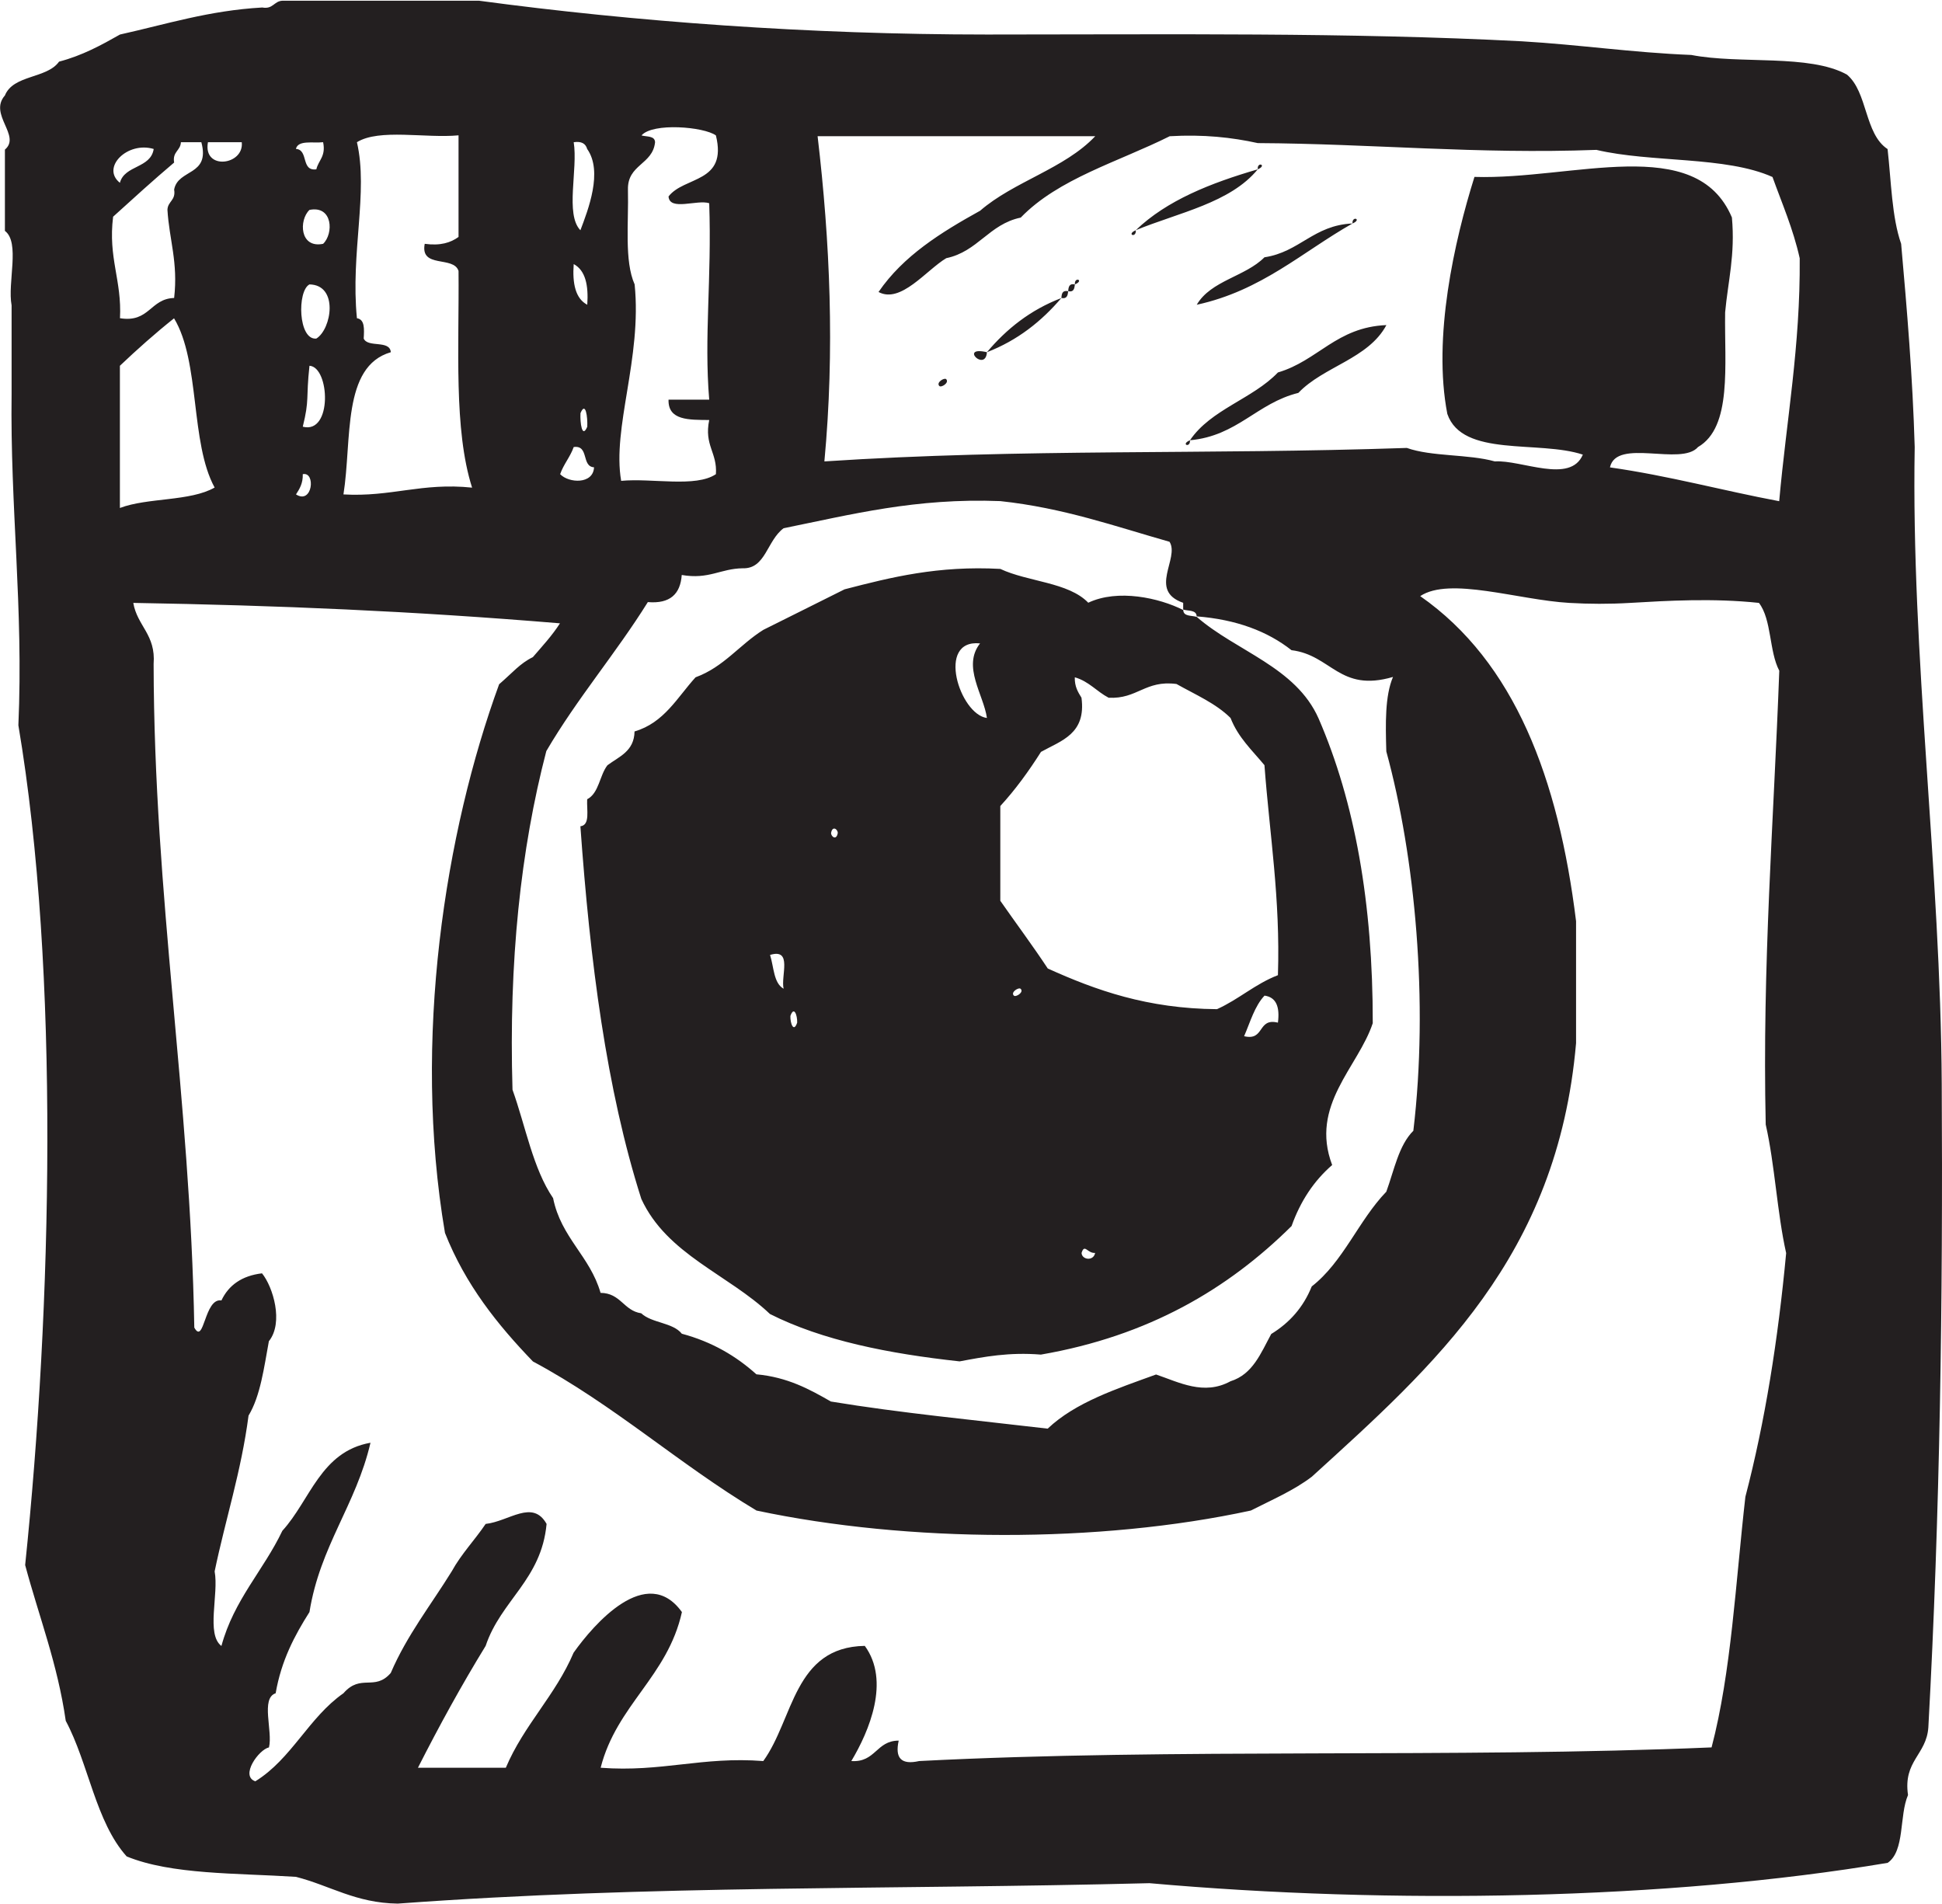
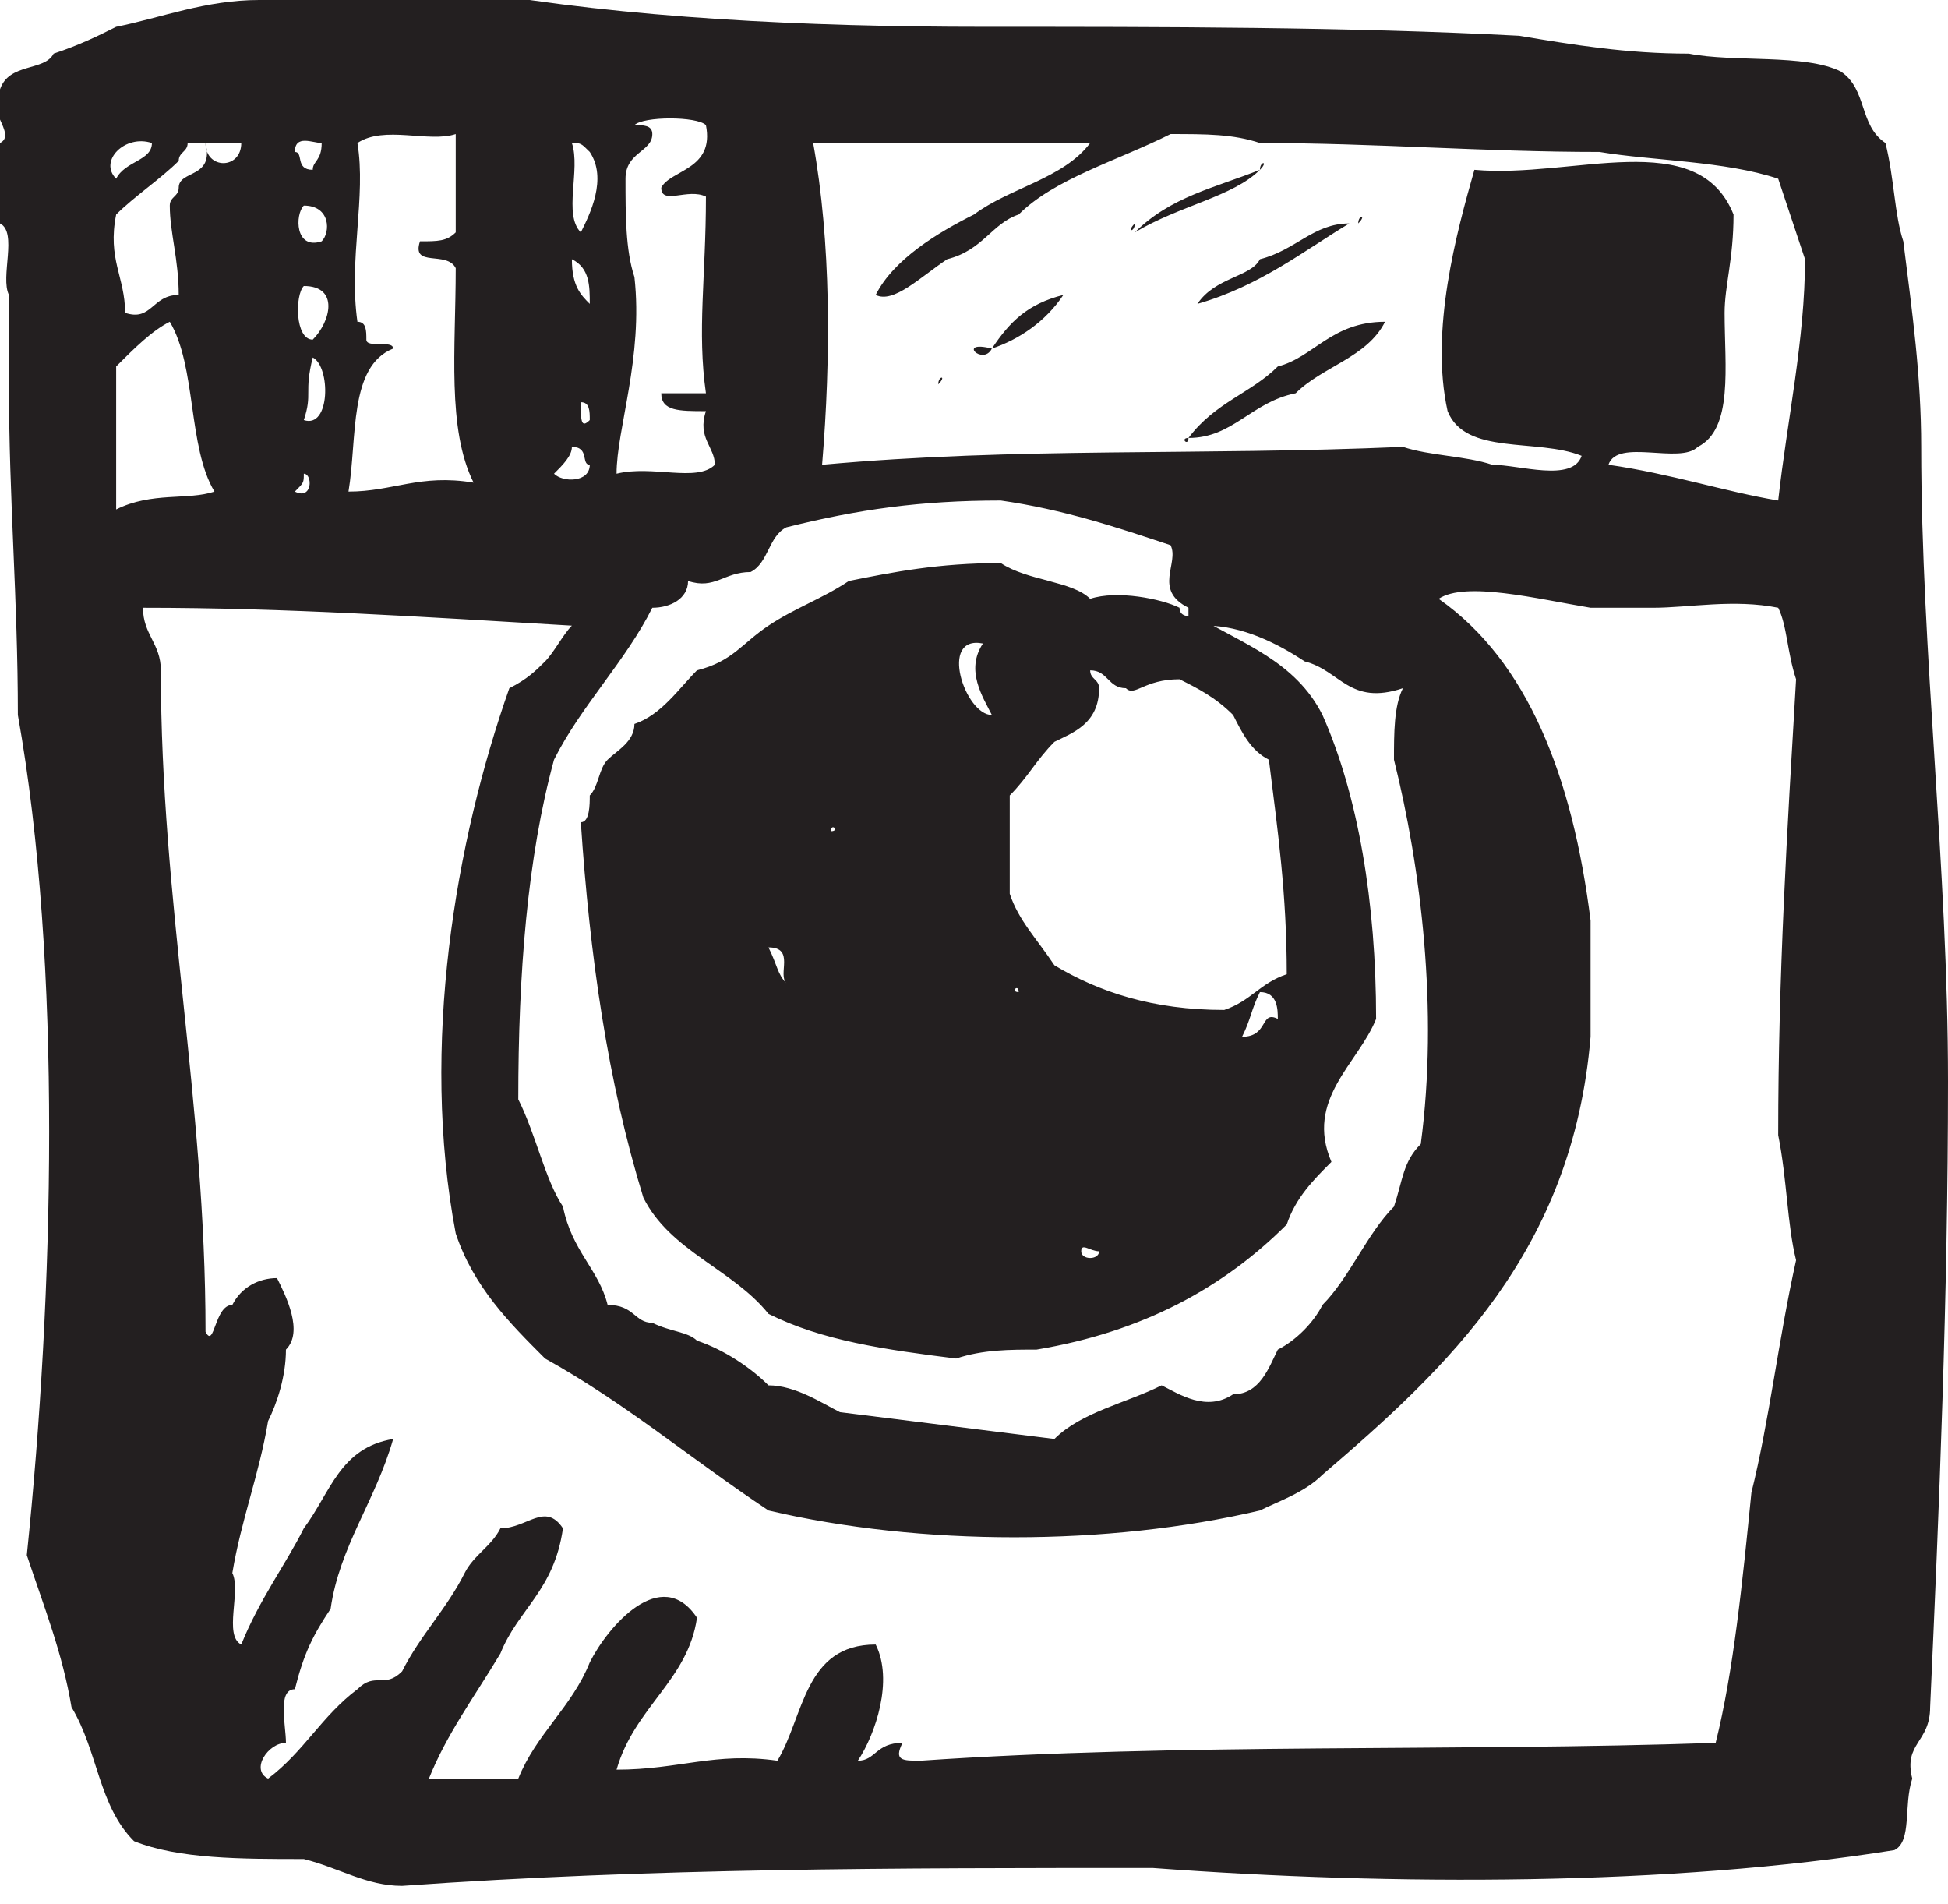
- <svg xmlns="http://www.w3.org/2000/svg" version="1.1" id="Layer_1" x="0px" y="0px" width="21.769px" height="21.334px" viewBox="53.115 53.19 21.769 21.334" enable-background="new 53.115 53.19 21.769 21.334" xml:space="preserve">
+ <svg xmlns="http://www.w3.org/2000/svg" version="1.1" id="Layer_1" x="0px" y="0px" viewBox="-188 140.7 21.8 21.3" style="enable-background:new -188 140.7 21.8 21.3;" xml:space="preserve">
+   <style type="text/css">
+ 	.st0{fill:#231F20;}
+ </style>
  <g id="instagram">
    <g>
-       <path fill="#231F20" d="M74.881,65.336c-0.013-2.395-0.344-4.788-0.303-7.135c-0.023-0.788-0.086-1.535-0.152-2.278 c-0.105-0.3-0.111-0.699-0.152-1.062c-0.26-0.17-0.222-0.64-0.456-0.835c-0.423-0.233-1.201-0.114-1.744-0.22 c-0.657-0.026-1.254-0.115-1.899-0.153c-1.936-0.101-3.973-0.076-5.996-0.076c-2.001,0-3.954-0.145-5.695-0.379h-2.202 c-0.097,0.004-0.105,0.098-0.227,0.076c-0.599,0.034-1.077,0.188-1.595,0.303c-0.21,0.119-0.421,0.235-0.683,0.304 c-0.136,0.192-0.513,0.145-0.607,0.379c-0.186,0.212,0.185,0.451,0,0.607v0.911c0.173,0.13,0.027,0.58,0.075,0.835v0.987 c-0.017,1.281,0.134,2.397,0.076,3.72c0.467,2.762,0.374,6.537,0.076,9.413c0.155,0.579,0.363,1.105,0.455,1.746 c0.256,0.479,0.335,1.133,0.683,1.52c0.502,0.206,1.233,0.186,1.898,0.229c0.383,0.098,0.667,0.293,1.14,0.30 c2.843-0.21,5.496-0.154,8.427-0.229c2.704,0.24,5.802,0.188,8.275-0.228c0.195-0.134,0.128-0.529,0.228-0.76 c-0.056-0.385,0.207-0.449,0.228-0.759C74.862,70.157,74.895,67.763,74.881,65.336z M61.899,59.111 c0.757-0.153,1.48-0.341,2.429-0.304c0.71,0.076,1.287,0.283,1.897,0.456c0.116,0.184-0.243,0.547,0.153,0.684v0.076 c0.059,0.017,0.149,0.002,0.151,0.076c0.445,0.035,0.794,0.167,1.063,0.379c0.45,0.055,0.536,0.476,1.138,0.3 c-0.091,0.213-0.084,0.524-0.075,0.835c0.324,1.183,0.475,2.81,0.303,4.252c-0.164,0.163-0.215,0.442-0.303,0.683 c-0.311,0.322-0.481,0.785-0.836,1.062c-0.095,0.236-0.25,0.408-0.454,0.533c-0.116,0.213-0.206,0.452-0.457,0.53 c-0.298,0.163-0.577,0.011-0.834-0.076c-0.446,0.162-0.904,0.312-1.215,0.607c-0.816-0.096-1.648-0.175-2.43-0.304 c-0.242-0.139-0.487-0.273-0.835-0.305c-0.227-0.204-0.496-0.364-0.836-0.455c-0.101-0.127-0.337-0.118-0.455-0.229 c-0.198-0.029-0.229-0.227-0.456-0.229c-0.118-0.412-0.443-0.618-0.532-1.062c-0.226-0.331-0.308-0.805-0.455-1.215 c-0.043-1.434,0.091-2.692,0.379-3.796c0.346-0.591,0.779-1.094,1.138-1.67c0.249,0.021,0.365-0.09,0.38-0.304 c0.306,0.053,0.434-0.072,0.684-0.075C61.698,59.568,61.71,59.251,61.899,59.111z M60.229,56.378 c-0.117-0.263-0.066-0.691-0.075-1.062c-0.007-0.285,0.278-0.279,0.304-0.532c-0.003-0.074-0.093-0.059-0.152-0.076 c0.126-0.146,0.701-0.097,0.834,0c0.132,0.537-0.354,0.455-0.531,0.684c0.011,0.167,0.322,0.032,0.456,0.076 c0.029,0.854-0.059,1.496,0,2.202h-0.456c-0.007,0.234,0.229,0.226,0.456,0.228c-0.059,0.286,0.092,0.363,0.075,0.607 c-0.226,0.153-0.716,0.042-1.062,0.075C59.975,57.986,60.313,57.205,60.229,56.378z M59.546,54.784 c0.088-0.013,0.134,0.016,0.151,0.076c0.179,0.253,0.01,0.683-0.076,0.911C59.448,55.592,59.595,55.089,59.546,54.784z M59.698,56.606c-0.132-0.069-0.168-0.237-0.152-0.456C59.678,56.221,59.713,56.388,59.698,56.606z M59.698,57.973 c-0.058,0.139-0.082-0.045-0.076-0.152C59.68,57.682,59.703,57.866,59.698,57.973z M59.546,58.201 c0.175-0.024,0.084,0.219,0.228,0.227c-0.009,0.193-0.283,0.179-0.38,0.077C59.433,58.393,59.507,58.312,59.546,58.201z M57.192,56.985c0.006-0.108,0.013-0.214-0.076-0.228c-0.073-0.733,0.13-1.415,0-1.973c0.25-0.155,0.769-0.042,1.139-0.077v1.139 c-0.088,0.064-0.203,0.101-0.379,0.077c-0.054,0.28,0.324,0.131,0.379,0.304c0.008,0.853-0.056,1.777,0.152,2.429 c-0.565-0.059-0.906,0.107-1.442,0.076c0.097-0.612-0.019-1.435,0.531-1.594C57.484,56.997,57.239,57.091,57.192,56.985z M56.661,56.985c-0.204,0.021-0.217-0.534-0.077-0.607C56.912,56.384,56.833,56.879,56.661,56.985z M56.509,57.973 c0.077-0.312,0.034-0.304,0.075-0.683C56.812,57.303,56.844,58.06,56.509,57.973z M56.737,55.923 c-0.263,0.054-0.273-0.266-0.153-0.38C56.847,55.49,56.856,55.81,56.737,55.923z M56.737,54.784 c0.033,0.159-0.052,0.201-0.076,0.304c-0.176,0.023-0.084-0.219-0.229-0.229C56.457,54.757,56.623,54.797,56.737,54.784z M56.509,58.505c0.148-0.031,0.11,0.345-0.076,0.227C56.473,58.67,56.512,58.608,56.509,58.505z M55.825,54.784 c0.029,0.259-0.438,0.32-0.379,0H55.825z M54.838,54.86c-0.034,0.219-0.326,0.179-0.379,0.379 C54.245,55.069,54.543,54.771,54.838,54.86z M54.383,55.619c0.226-0.205,0.451-0.41,0.684-0.607 c-0.021-0.123,0.071-0.131,0.076-0.228h0.229c0.102,0.381-0.261,0.296-0.305,0.531c0.021,0.122-0.072,0.131-0.075,0.227 c0.02,0.335,0.121,0.588,0.075,0.988c-0.27,0.008-0.276,0.28-0.607,0.227C54.482,56.329,54.325,56.083,54.383,55.619z M54.459,58.884V57.29c0.195-0.185,0.396-0.364,0.607-0.532c0.295,0.489,0.179,1.392,0.455,1.897 C55.246,58.812,54.771,58.766,54.459,58.884z M72.68,69.968c-0.109,0.954-0.158,1.968-0.379,2.809 c-2.89,0.123-6.02,0.005-8.883,0.153c-0.199,0.045-0.273-0.031-0.229-0.229c-0.253,0-0.258,0.247-0.531,0.229 c0.201-0.336,0.438-0.898,0.151-1.291c-0.797,0.013-0.797,0.821-1.138,1.291c-0.686-0.053-1.137,0.127-1.823,0.075 c0.18-0.705,0.75-1.021,0.911-1.745c-0.395-0.55-0.989,0.138-1.214,0.455c-0.204,0.48-0.557,0.81-0.76,1.29H57.8 c0.238-0.469,0.489-0.926,0.759-1.366c0.171-0.512,0.625-0.741,0.683-1.367c-0.157-0.28-0.42-0.029-0.683,0 c-0.123,0.182-0.272,0.335-0.38,0.531c-0.232,0.376-0.501,0.714-0.684,1.14c-0.181,0.208-0.335,0.003-0.53,0.227 c-0.389,0.271-0.581,0.736-0.988,0.987c-0.174-0.06,0.039-0.356,0.153-0.38c0.045-0.181-0.096-0.55,0.075-0.607 c0.063-0.366,0.212-0.647,0.379-0.91c0.119-0.742,0.521-1.199,0.684-1.898c-0.559,0.099-0.674,0.643-0.988,0.987 c-0.212,0.445-0.542,0.772-0.683,1.291c-0.174-0.131-0.028-0.58-0.076-0.836c0.122-0.586,0.298-1.119,0.38-1.746 c0.133-0.22,0.173-0.535,0.228-0.834c0.168-0.209,0.046-0.61-0.077-0.761c-0.226,0.027-0.374,0.133-0.455,0.304 c-0.192-0.032-0.193,0.506-0.304,0.304c-0.045-2.587-0.451-4.812-0.456-7.438c0.026-0.331-0.183-0.424-0.228-0.685 c1.629,0.028,3.121,0.091,4.783,0.229c-0.089,0.139-0.199,0.257-0.304,0.379c-0.144,0.07-0.226,0.173-0.378,0.304 c-0.604,1.653-0.975,3.984-0.607,6.15c0.229,0.58,0.589,1.029,0.986,1.441c0.907,0.485,1.635,1.149,2.506,1.671 c1.701,0.361,3.84,0.369,5.541,0c0.236-0.12,0.484-0.226,0.685-0.38c1.364-1.242,2.753-2.459,2.961-4.859v-1.367 c-0.197-1.598-0.688-2.905-1.747-3.644c0.331-0.22,1.099,0.043,1.67,0.076c0.223,0.013,0.447,0.014,0.684,0 c0.408-0.024,0.928-0.055,1.443,0c0.144,0.187,0.113,0.544,0.228,0.76c-0.062,1.684-0.192,3.3-0.152,5.087 c0.103,0.454,0.127,0.986,0.229,1.441C73.046,68.209,72.9,69.126,72.68,69.968z M73.059,58.808 c-0.639-0.12-1.232-0.284-1.897-0.379c0.072-0.333,0.799-0.01,0.987-0.228c0.385-0.223,0.295-0.92,0.304-1.51 c0.032-0.348,0.114-0.644,0.076-1.063c-0.401-0.951-1.783-0.421-2.886-0.455c-0.225,0.718-0.47,1.8-0.304,2.657 c0.169,0.49,1.024,0.292,1.519,0.456c-0.14,0.332-0.688,0.057-0.987,0.076c-0.296-0.083-0.707-0.052-0.986-0.151 c-2.285,0.078-4.284,0.004-6.529,0.151c0.117-1.248,0.063-2.465-0.076-3.645h3.112c-0.344,0.364-0.912,0.507-1.29,0.835 c-0.44,0.244-0.861,0.505-1.139,0.911c0.249,0.134,0.535-0.245,0.759-0.379c0.355-0.074,0.479-0.381,0.835-0.455 c0.423-0.438,1.096-0.625,1.67-0.912c0.378-0.022,0.697,0.013,0.987,0.077c1.283,0.007,2.456,0.126,3.796,0.076 c0.614,0.145,1.45,0.069,1.974,0.304c0.107,0.298,0.231,0.579,0.305,0.911C73.297,57.071,73.14,57.901,73.059,58.808z M67.214,55.088C67.324,55.041,67.205,54.996,67.214,55.088L67.214,55.088z M67.214,55.088c-0.529,0.154-1.019,0.348-1.367,0.682 C66.331,55.572,66.906,55.464,67.214,55.088z M68.276,55.695C68.387,55.648,68.269,55.604,68.276,55.695L68.276,55.695z M66.53,56.606c0.727-0.158,1.181-0.591,1.746-0.911c-0.437,0.019-0.592,0.32-0.987,0.379 C67.074,56.291,66.689,56.334,66.53,56.606z M65.847,55.771C65.736,55.818,65.854,55.863,65.847,55.771L65.847,55.771z M65.164,56.378C65.274,56.332,65.156,56.286,65.164,56.378L65.164,56.378z M65.089,56.454c0.063,0.014,0.07-0.03,0.075-0.076 C65.1,56.364,65.092,56.408,65.089,56.454z M65.012,56.53c0.064,0.014,0.072-0.03,0.077-0.076 C65.022,56.441,65.017,56.483,65.012,56.53z M64.178,57.138c0.346-0.134,0.613-0.348,0.834-0.607 C64.664,56.664,64.397,56.878,64.178,57.138z M66.454,58.125c0.533-0.049,0.749-0.416,1.215-0.531 c0.284-0.298,0.784-0.381,0.987-0.76c-0.56,0.023-0.766,0.399-1.216,0.531C67.156,57.662,66.689,57.778,66.454,58.125z M64.178,57.138C63.861,57.064,64.162,57.365,64.178,57.138L64.178,57.138z M63.645,57.517c0.021,0.021,0.115-0.037,0.076-0.077 C63.7,57.42,63.605,57.478,63.645,57.517z M66.454,58.125C66.344,58.172,66.461,58.216,66.454,58.125L66.454,58.125z M65.314,59.946c-0.223-0.231-0.676-0.233-0.986-0.379c-0.697-0.038-1.223,0.093-1.746,0.229c-0.304,0.151-0.607,0.304-0.91,0.454 c-0.266,0.166-0.444,0.417-0.76,0.532c-0.205,0.225-0.352,0.51-0.684,0.607c-0.004,0.223-0.173,0.281-0.304,0.379 c-0.089,0.115-0.094,0.312-0.227,0.381c-0.007,0.12,0.036,0.29-0.076,0.303c0.108,1.512,0.291,2.948,0.683,4.177 c0.287,0.623,0.975,0.846,1.442,1.29c0.589,0.297,1.328,0.444,2.126,0.531c0.277-0.052,0.553-0.105,0.911-0.076 c1.209-0.209,2.098-0.736,2.81-1.441c0.1-0.281,0.252-0.508,0.455-0.684c-0.254-0.671,0.293-1.098,0.455-1.59 c0.002-1.344-0.201-2.48-0.607-3.415c-0.256-0.579-0.92-0.751-1.366-1.139c-0.059-0.018-0.15-0.003-0.151-0.077 C66.11,59.892,65.646,59.789,65.314,59.946z M61.899,64.273c-0.113-0.063-0.109-0.244-0.152-0.379 C62.003,63.816,61.865,64.131,61.899,64.273z M61.975,64.578c0.041-0.117,0.079-0.006,0.076,0.075 C62.011,64.771,61.972,64.658,61.975,64.578z M62.431,62.527c0.015-0.086,0.075-0.042,0.075,0 C62.492,62.614,62.431,62.57,62.431,62.527z M64.101,60.402c-0.203,0.258,0.041,0.576,0.077,0.836 C63.873,61.199,63.604,60.351,64.101,60.402z M64.48,64.35c-0.04-0.038,0.055-0.097,0.076-0.076 C64.596,64.312,64.502,64.371,64.48,64.35z M65.239,67.234c0.034-0.109,0.066,0.008,0.152,0 C65.373,67.331,65.241,67.311,65.239,67.234z M67.44,64.653c-0.233-0.057-0.145,0.208-0.379,0.152 c0.069-0.159,0.118-0.338,0.229-0.455C67.424,64.369,67.462,64.48,67.44,64.653z M66.303,60.857 c0.211,0.119,0.441,0.217,0.606,0.381c0.085,0.219,0.243,0.363,0.38,0.529c0.058,0.778,0.179,1.492,0.151,2.354 c-0.257,0.099-0.438,0.271-0.683,0.381c-0.78-0.006-1.358-0.212-1.897-0.456c-0.171-0.259-0.355-0.505-0.532-0.759v-1.062 c0.17-0.185,0.319-0.391,0.456-0.607c0.228-0.127,0.508-0.201,0.454-0.607c-0.038-0.062-0.078-0.124-0.075-0.229 c0.158,0.045,0.245,0.159,0.379,0.229C65.865,61.028,65.952,60.811,66.303,60.857z" />
+       <path class="st0" d="M-166.2,152.8c0-2.4-0.3-4.8-0.3-7.1c0-0.8-0.1-1.5-0.2-2.3c-0.1-0.3-0.1-0.7-0.2-1.1    c-0.3-0.2-0.2-0.6-0.5-0.8c-0.4-0.2-1.2-0.1-1.7-0.2c-0.7,0-1.3-0.1-1.9-0.2c-1.9-0.1-4-0.1-6-0.1c-2,0-4-0.1-5.7-0.4h-2.2    c-0.1,0-0.1,0.1-0.2,0.1c-0.6,0-1.1,0.2-1.6,0.3c-0.2,0.1-0.4,0.2-0.7,0.3c-0.1,0.2-0.5,0.1-0.6,0.4c-0.2,0.2,0.2,0.5,0,0.6v0.9    c0.2,0.1,0,0.6,0.1,0.8v1c0,1.3,0.1,2.4,0.1,3.7c0.5,2.8,0.4,6.5,0.1,9.4c0.2,0.6,0.4,1.1,0.5,1.7c0.3,0.5,0.3,1.1,0.7,1.5    c0.5,0.2,1.2,0.2,1.9,0.2c0.4,0.1,0.7,0.3,1.1,0.3c2.8-0.2,5.5-0.2,8.4-0.2c2.7,0.2,5.8,0.2,8.3-0.2c0.2-0.1,0.1-0.5,0.2-0.8    c-0.1-0.4,0.2-0.4,0.2-0.8C-166.3,157.6-166.2,155.2-166.2,152.8z M-179.2,146.6c0.8-0.2,1.5-0.3,2.4-0.3c0.7,0.1,1.3,0.3,1.9,0.5    c0.1,0.2-0.2,0.5,0.2,0.7v0.1c0.1,0,0.1,0,0.2,0.1c0.4,0,0.8,0.2,1.1,0.4c0.4,0.1,0.5,0.5,1.1,0.3c-0.1,0.2-0.1,0.5-0.1,0.8    c0.3,1.2,0.5,2.8,0.3,4.3c-0.2,0.2-0.2,0.4-0.3,0.7c-0.3,0.3-0.5,0.8-0.8,1.1c-0.1,0.2-0.3,0.4-0.5,0.5c-0.1,0.2-0.2,0.5-0.5,0.5    c-0.3,0.2-0.6,0-0.8-0.1c-0.4,0.2-0.9,0.3-1.2,0.6c-0.8-0.1-1.6-0.2-2.4-0.3c-0.2-0.1-0.5-0.3-0.8-0.3c-0.2-0.2-0.5-0.4-0.8-0.5    c-0.1-0.1-0.3-0.1-0.5-0.2c-0.2,0-0.2-0.2-0.5-0.2c-0.1-0.4-0.4-0.6-0.5-1.1c-0.2-0.3-0.3-0.8-0.5-1.2c0-1.4,0.1-2.7,0.4-3.8    c0.3-0.6,0.8-1.1,1.1-1.7c0.2,0,0.4-0.1,0.4-0.3c0.3,0.1,0.4-0.1,0.7-0.1C-179.4,147-179.4,146.7-179.2,146.6z M-180.9,143.8    c-0.1-0.3-0.1-0.7-0.1-1.1c0-0.3,0.3-0.3,0.3-0.5c0-0.1-0.1-0.1-0.2-0.1c0.1-0.1,0.7-0.1,0.8,0c0.1,0.5-0.4,0.5-0.5,0.7    c0,0.2,0.3,0,0.5,0.1c0,0.9-0.1,1.5,0,2.2h-0.5c0,0.2,0.2,0.2,0.5,0.2c-0.1,0.3,0.1,0.4,0.1,0.6c-0.2,0.2-0.7,0-1.1,0.1    C-181.1,145.5-180.8,144.7-180.9,143.8z M-181.6,142.3c0.1,0,0.1,0,0.2,0.1c0.2,0.3,0,0.7-0.1,0.9    C-181.7,143.1-181.5,142.6-181.6,142.3z M-181.4,144.1c-0.1-0.1-0.2-0.2-0.2-0.5C-181.4,143.7-181.4,143.9-181.4,144.1z     M-181.4,145.4c-0.1,0.1-0.1,0-0.1-0.2C-181.4,145.2-181.4,145.3-181.4,145.4z M-181.6,145.7c0.2,0,0.1,0.2,0.2,0.2    c0,0.2-0.3,0.2-0.4,0.1C-181.7,145.9-181.6,145.8-181.6,145.7z M-183.9,144.5c0-0.1,0-0.2-0.1-0.2c-0.1-0.7,0.1-1.4,0-2    c0.3-0.2,0.8,0,1.1-0.1v1.1c-0.1,0.1-0.2,0.1-0.4,0.1c-0.1,0.3,0.3,0.1,0.4,0.3c0,0.9-0.1,1.8,0.2,2.4c-0.6-0.1-0.9,0.1-1.4,0.1    c0.1-0.6,0-1.4,0.5-1.6C-183.6,144.5-183.9,144.6-183.9,144.5z M-184.5,144.5c-0.2,0-0.2-0.5-0.1-0.6    C-184.2,143.9-184.3,144.3-184.5,144.5z M-184.6,145.4c0.1-0.3,0-0.3,0.1-0.7C-184.3,144.8-184.3,145.5-184.6,145.4z     M-184.4,143.4c-0.3,0.1-0.3-0.3-0.2-0.4C-184.3,143-184.3,143.3-184.4,143.4z M-184.4,142.3c0,0.2-0.1,0.2-0.1,0.3    c-0.2,0-0.1-0.2-0.2-0.2C-184.7,142.2-184.5,142.3-184.4,142.3z M-184.6,146c0.1,0,0.1,0.3-0.1,0.2    C-184.6,146.1-184.6,146.1-184.6,146z M-185.3,142.3c0,0.3-0.4,0.3-0.4,0H-185.3z M-186.3,142.3c0,0.2-0.3,0.2-0.4,0.4    C-186.9,142.5-186.6,142.2-186.3,142.3z M-186.7,143.1c0.2-0.2,0.5-0.4,0.7-0.6c0-0.1,0.1-0.1,0.1-0.2h0.2    c0.1,0.4-0.3,0.3-0.3,0.5c0,0.1-0.1,0.1-0.1,0.2c0,0.3,0.1,0.6,0.1,1c-0.3,0-0.3,0.3-0.6,0.2    C-186.6,143.8-186.8,143.6-186.7,143.1z M-186.7,146.4v-1.6c0.2-0.2,0.4-0.4,0.6-0.5c0.3,0.5,0.2,1.4,0.5,1.9    C-185.9,146.3-186.3,146.2-186.7,146.4z M-168.4,157.4c-0.1,1-0.2,2-0.4,2.8c-2.9,0.1-6,0-8.9,0.2c-0.2,0-0.3,0-0.2-0.2    c-0.3,0-0.3,0.2-0.5,0.2c0.2-0.3,0.4-0.9,0.2-1.3c-0.8,0-0.8,0.8-1.1,1.3c-0.7-0.1-1.1,0.1-1.8,0.1c0.2-0.7,0.8-1,0.9-1.7    c-0.4-0.6-1,0.1-1.2,0.5c-0.2,0.5-0.6,0.8-0.8,1.3h-1c0.2-0.5,0.5-0.9,0.8-1.4c0.2-0.5,0.6-0.7,0.7-1.4c-0.2-0.3-0.4,0-0.7,0    c-0.1,0.2-0.3,0.3-0.4,0.5c-0.2,0.4-0.5,0.7-0.7,1.1c-0.2,0.2-0.3,0-0.5,0.2c-0.4,0.3-0.6,0.7-1,1c-0.2-0.1,0-0.4,0.2-0.4    c0-0.2-0.1-0.6,0.1-0.6c0.1-0.4,0.2-0.6,0.4-0.9c0.1-0.7,0.5-1.2,0.7-1.9c-0.6,0.1-0.7,0.6-1,1c-0.2,0.4-0.5,0.8-0.7,1.3    c-0.2-0.1,0-0.6-0.1-0.8c0.1-0.6,0.3-1.1,0.4-1.7c0.1-0.2,0.2-0.5,0.2-0.8c0.2-0.2,0-0.6-0.1-0.8c-0.2,0-0.4,0.1-0.5,0.3    c-0.2,0-0.2,0.5-0.3,0.3c0-2.6-0.5-4.8-0.5-7.4c0-0.3-0.2-0.4-0.2-0.7c1.6,0,3.1,0.1,4.8,0.2c-0.1,0.1-0.2,0.3-0.3,0.4    c-0.1,0.1-0.2,0.2-0.4,0.3c-0.6,1.7-1,4-0.6,6.1c0.2,0.6,0.6,1,1,1.4c0.9,0.5,1.6,1.1,2.5,1.7c1.7,0.4,3.8,0.4,5.5,0    c0.2-0.1,0.5-0.2,0.7-0.4c1.4-1.2,2.8-2.5,3-4.9V151c-0.2-1.6-0.7-2.9-1.7-3.6c0.3-0.2,1.1,0,1.7,0.1c0.2,0,0.4,0,0.7,0    c0.4,0,0.9-0.1,1.4,0c0.1,0.2,0.1,0.5,0.2,0.8c-0.1,1.7-0.2,3.3-0.2,5.1c0.1,0.5,0.1,1,0.2,1.4    C-168.1,155.7-168.2,156.6-168.4,157.4z M-168.1,146.3c-0.6-0.1-1.2-0.3-1.9-0.4c0.1-0.3,0.8,0,1-0.2c0.4-0.2,0.3-0.9,0.3-1.5    c0-0.3,0.1-0.6,0.1-1.1c-0.4-1-1.8-0.4-2.9-0.5c-0.2,0.7-0.5,1.8-0.3,2.7c0.2,0.5,1,0.3,1.5,0.5c-0.1,0.3-0.7,0.1-1,0.1    c-0.3-0.1-0.7-0.1-1-0.2c-2.3,0.1-4.3,0-6.5,0.2c0.1-1.2,0.1-2.5-0.1-3.6h3.1c-0.3,0.4-0.9,0.5-1.3,0.8c-0.4,0.2-0.9,0.5-1.1,0.9    c0.2,0.1,0.5-0.2,0.8-0.4c0.4-0.1,0.5-0.4,0.8-0.5c0.4-0.4,1.1-0.6,1.7-0.9c0.4,0,0.7,0,1,0.1c1.3,0,2.5,0.1,3.8,0.1    c0.6,0.1,1.4,0.1,2,0.3c0.1,0.3,0.2,0.6,0.3,0.9C-167.8,144.5-168,145.4-168.1,146.3z M-173.9,142.6    C-173.8,142.5-173.9,142.5-173.9,142.6L-173.9,142.6z M-173.9,142.6c-0.5,0.2-1,0.3-1.4,0.7C-174.8,143-174.2,142.9-173.9,142.6z     M-172.8,143.2C-172.7,143.1-172.8,143.1-172.8,143.2L-172.8,143.2z M-174.6,144.1c0.7-0.2,1.2-0.6,1.7-0.9c-0.4,0-0.6,0.3-1,0.4    C-174,143.8-174.4,143.8-174.6,144.1z M-175.3,143.2C-175.4,143.3-175.3,143.3-175.3,143.2L-175.3,143.2z M-176,143.8    C-175.8,143.8-176,143.8-176,143.8L-176,143.8z M-176,143.9C-176,143.9-176,143.9-176,143.9C-176,143.8-176,143.9-176,143.9z     M-176.1,144C-176,144-176,144-176.1,144C-176.1,143.9-176.1,144-176.1,144z M-176.9,144.6c0.3-0.1,0.6-0.3,0.8-0.6    C-176.5,144.1-176.7,144.3-176.9,144.6z M-174.7,145.6c0.5,0,0.7-0.4,1.2-0.5c0.3-0.3,0.8-0.4,1-0.8c-0.6,0-0.8,0.4-1.2,0.5    C-174,145.1-174.4,145.2-174.7,145.6z M-176.9,144.6C-177.3,144.5-177,144.8-176.9,144.6L-176.9,144.6z M-177.5,145    C-177.4,145-177.4,145-177.5,145C-177.4,144.9-177.5,144.9-177.5,145z M-174.7,145.6C-174.8,145.6-174.7,145.7-174.7,145.6    L-174.7,145.6z M-175.8,147.4c-0.2-0.2-0.7-0.2-1-0.4c-0.7,0-1.2,0.1-1.7,0.2c-0.3,0.2-0.6,0.3-0.9,0.5c-0.3,0.2-0.4,0.4-0.8,0.5    c-0.2,0.2-0.4,0.5-0.7,0.6c0,0.2-0.2,0.3-0.3,0.4c-0.1,0.1-0.1,0.3-0.2,0.4c0,0.1,0,0.3-0.1,0.3c0.1,1.5,0.3,2.9,0.7,4.2    c0.3,0.6,1,0.8,1.4,1.3c0.6,0.3,1.3,0.4,2.1,0.5c0.3-0.1,0.6-0.1,0.9-0.1c1.2-0.2,2.1-0.7,2.8-1.4c0.1-0.3,0.3-0.5,0.5-0.7    c-0.3-0.7,0.3-1.1,0.5-1.6c0-1.3-0.2-2.5-0.6-3.4c-0.3-0.6-0.9-0.8-1.4-1.1c-0.1,0-0.2,0-0.2-0.1    C-175,147.4-175.5,147.3-175.8,147.4z M-179.2,151.7c-0.1-0.1-0.1-0.2-0.2-0.4C-179.1,151.3-179.3,151.6-179.2,151.7z M-179.1,152    C-179.1,151.9-179.1,152-179.1,152C-179.1,152.2-179.1,152.1-179.1,152z M-178.7,150C-178.7,149.9-178.6,150-178.7,150    C-178.6,150.1-178.7,150-178.7,150z M-177,147.9c-0.2,0.3,0,0.6,0.1,0.8C-177.2,148.7-177.5,147.8-177,147.9z M-176.6,151.8    C-176.7,151.8-176.6,151.7-176.6,151.8C-176.5,151.8-176.6,151.8-176.6,151.8z M-175.9,154.7c0-0.1,0.1,0,0.2,0    C-175.7,154.8-175.9,154.8-175.9,154.7z M-173.7,152.1c-0.2-0.1-0.1,0.2-0.4,0.2c0.1-0.2,0.1-0.3,0.2-0.5    C-173.7,151.8-173.7,152-173.7,152.1z M-174.8,148.3c0.2,0.1,0.4,0.2,0.6,0.4c0.1,0.2,0.2,0.4,0.4,0.5c0.1,0.8,0.2,1.5,0.2,2.4    c-0.3,0.1-0.4,0.3-0.7,0.4c-0.8,0-1.4-0.2-1.9-0.5c-0.2-0.3-0.4-0.5-0.5-0.8v-1.1c0.2-0.2,0.3-0.4,0.5-0.6    c0.2-0.1,0.5-0.2,0.5-0.6c0-0.1-0.1-0.1-0.1-0.2c0.2,0,0.2,0.2,0.4,0.2C-175.3,148.5-175.2,148.3-174.8,148.3z" />
    </g>
  </g>
</svg>
